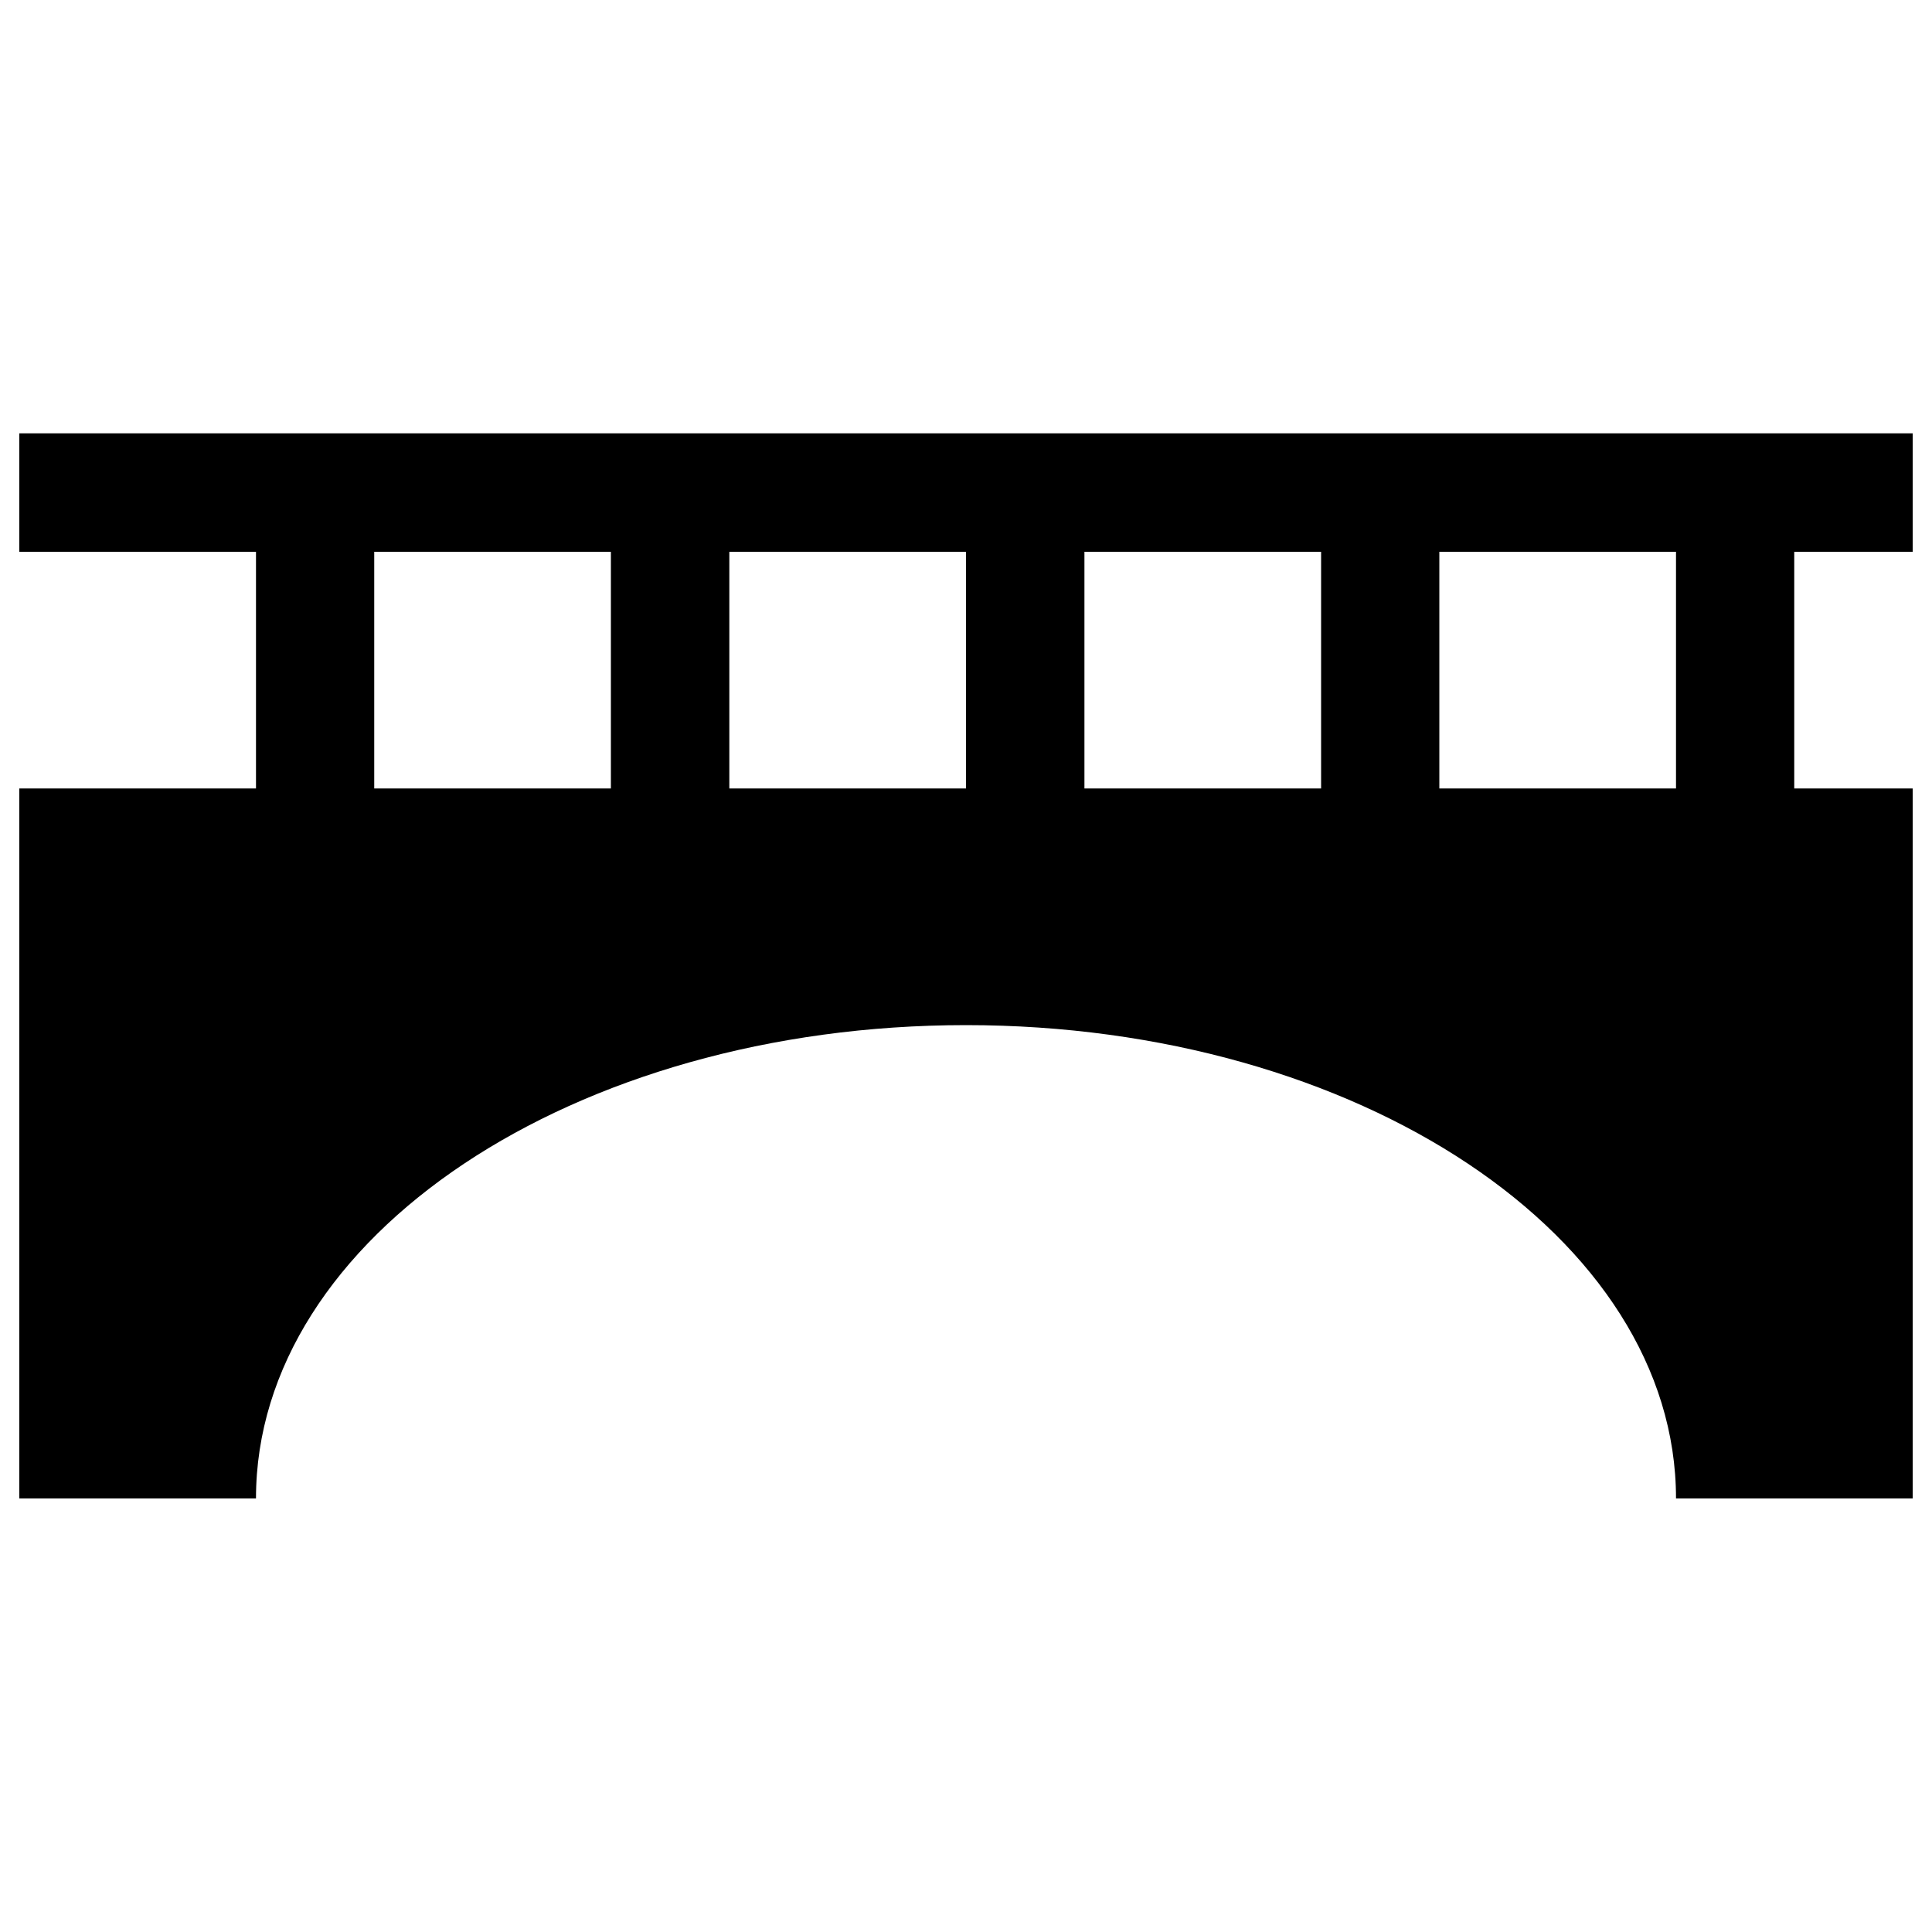
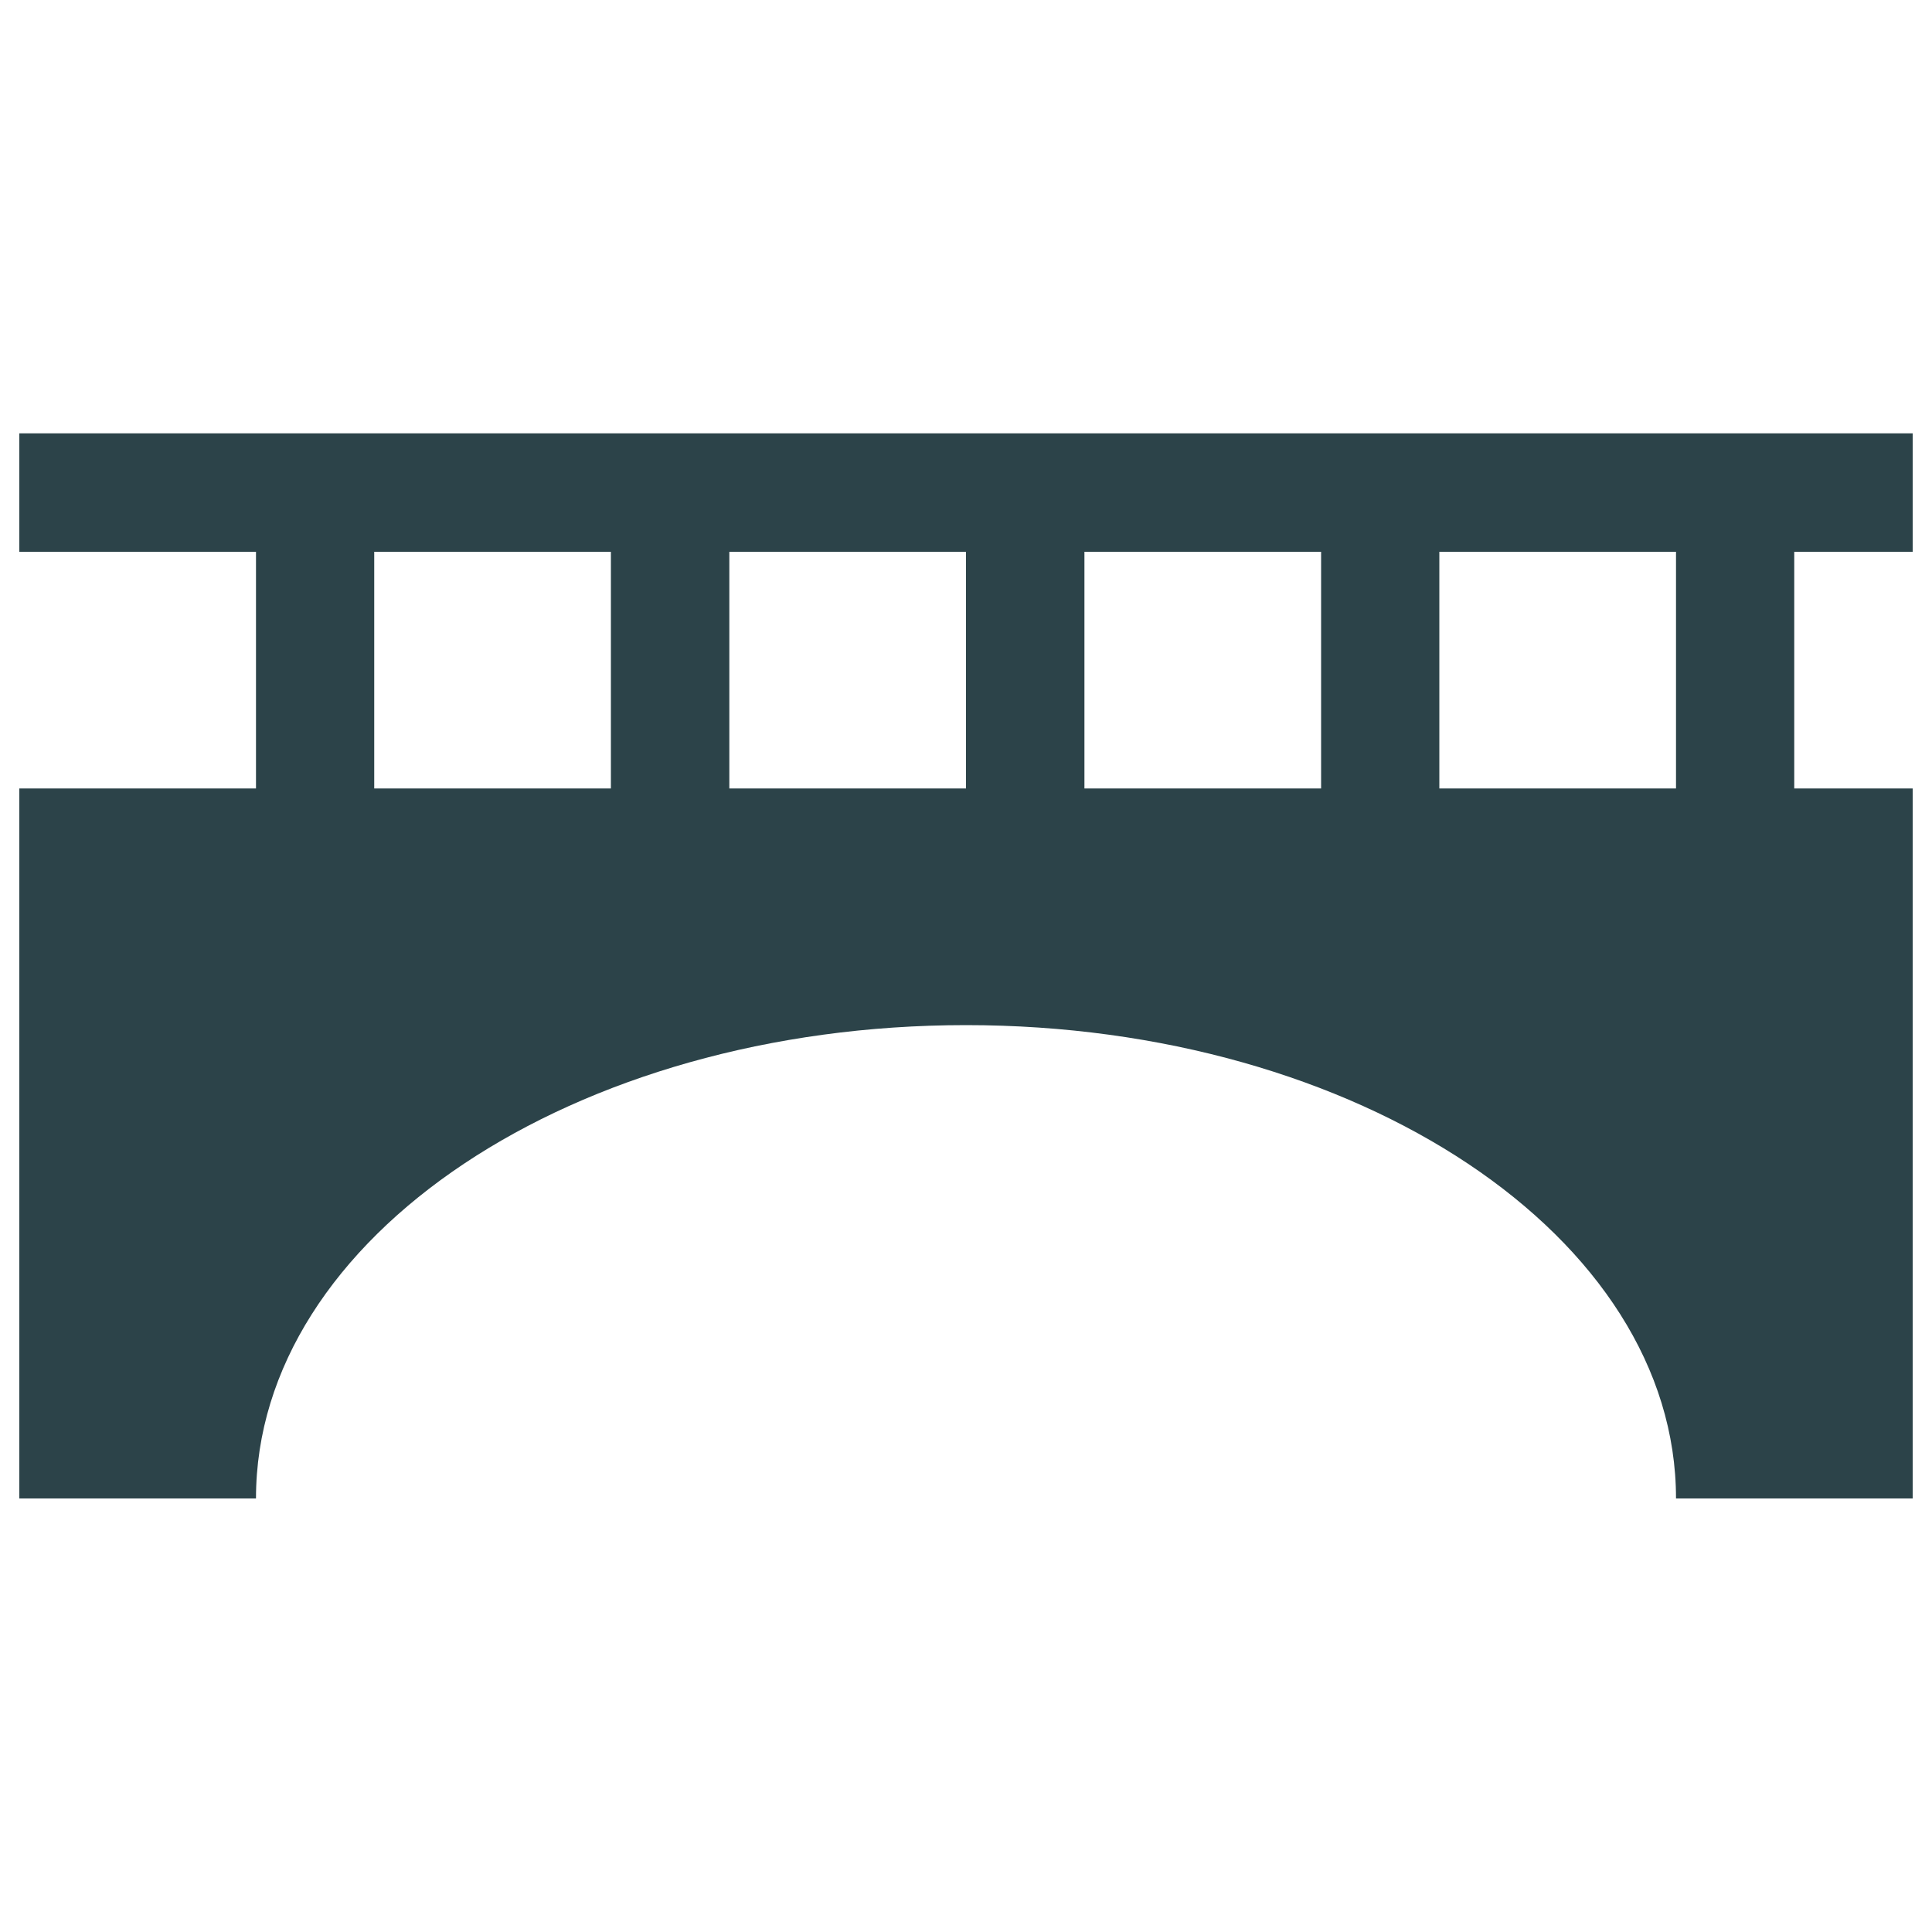
- <svg xmlns="http://www.w3.org/2000/svg" version="1.1" x="0px" y="0px" viewBox="0 0 1000 1000" enable-background="new 0 0 1000 1000" xml:space="preserve">
+ <svg xmlns="http://www.w3.org/2000/svg" version="1.1" x="0px" y="0px" viewBox="0 0 1000 1000" enable-background="new 0 0 1000 1000" xml:space="preserve" fill="#2C4349">
  <g>
    <path d="M990,285.6v-61.3H10v61.3h122.5v122.5H10v367.5h122.5c0-135.3,164.5-245,367.5-245s367.5,109.7,367.5,245H990V408.1h-61.3V285.6H990z M193.7,408.1V285.6h122.5v122.5H193.7z M377.5,408.1V285.6H500v122.5H377.5z M561.3,408.1V285.6h122.5v122.5H561.3z M867.5,408.1H745V285.6h122.5V408.1z" />
  </g>
</svg>
